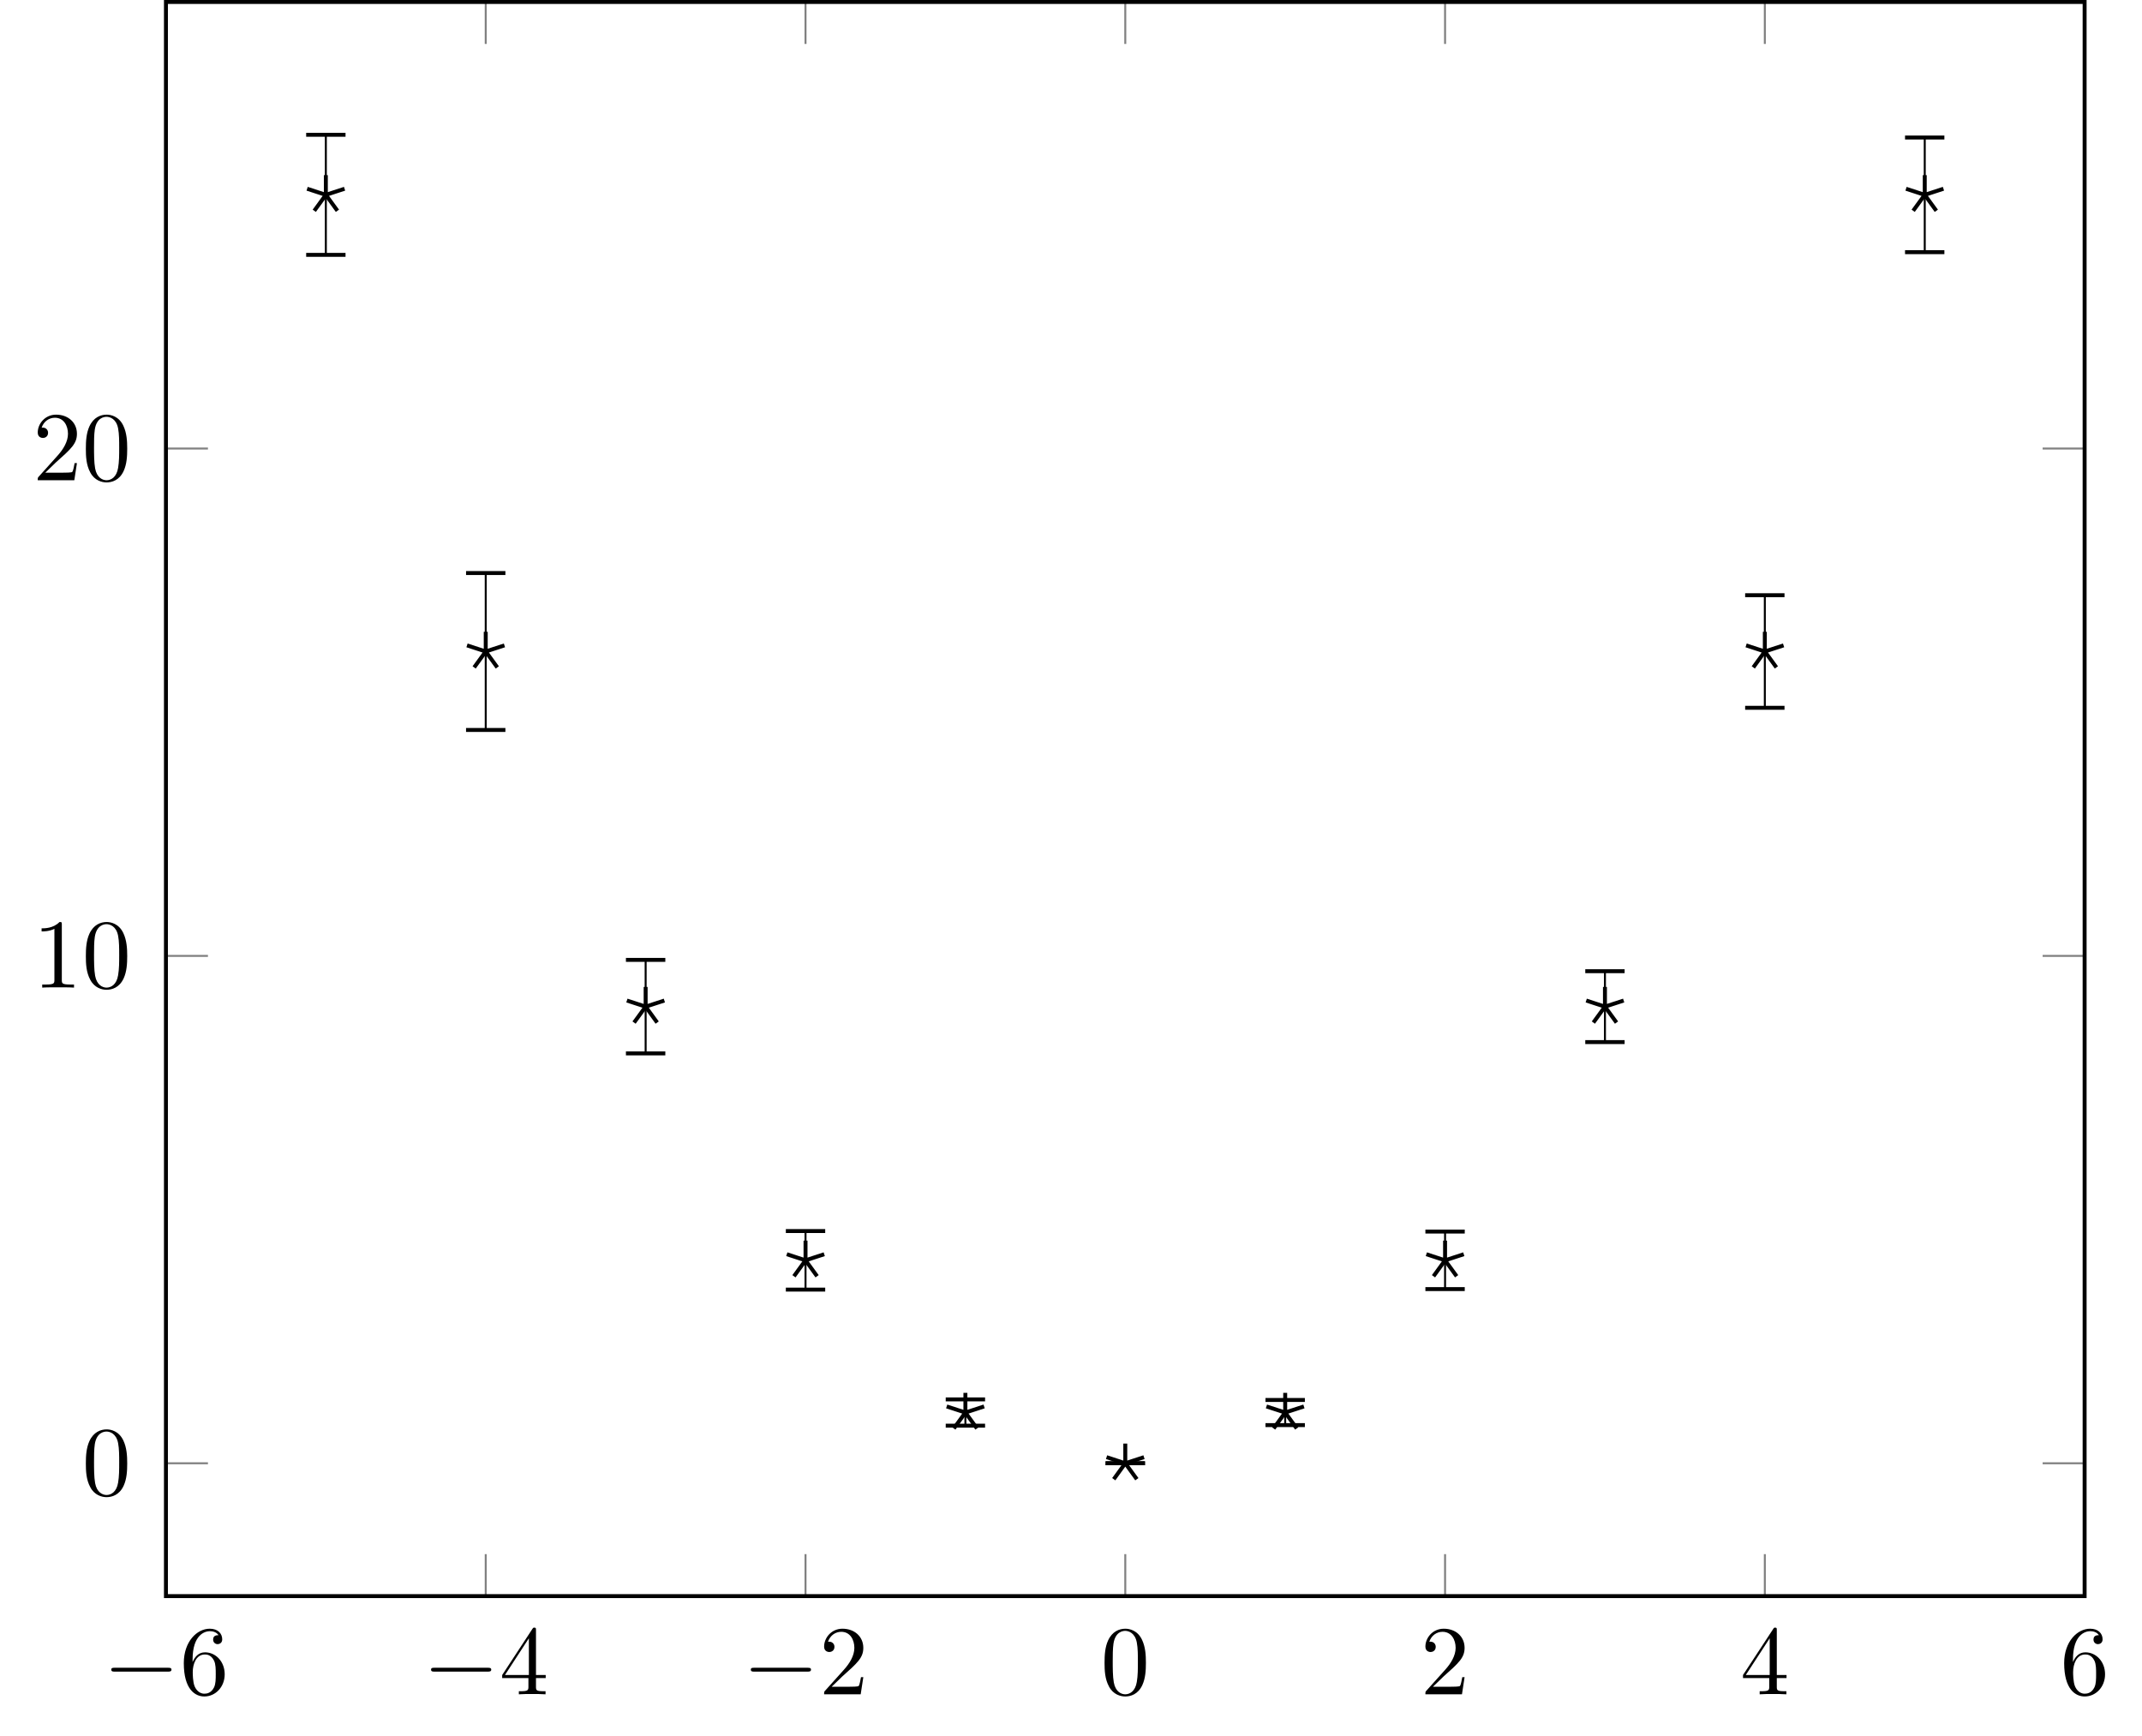
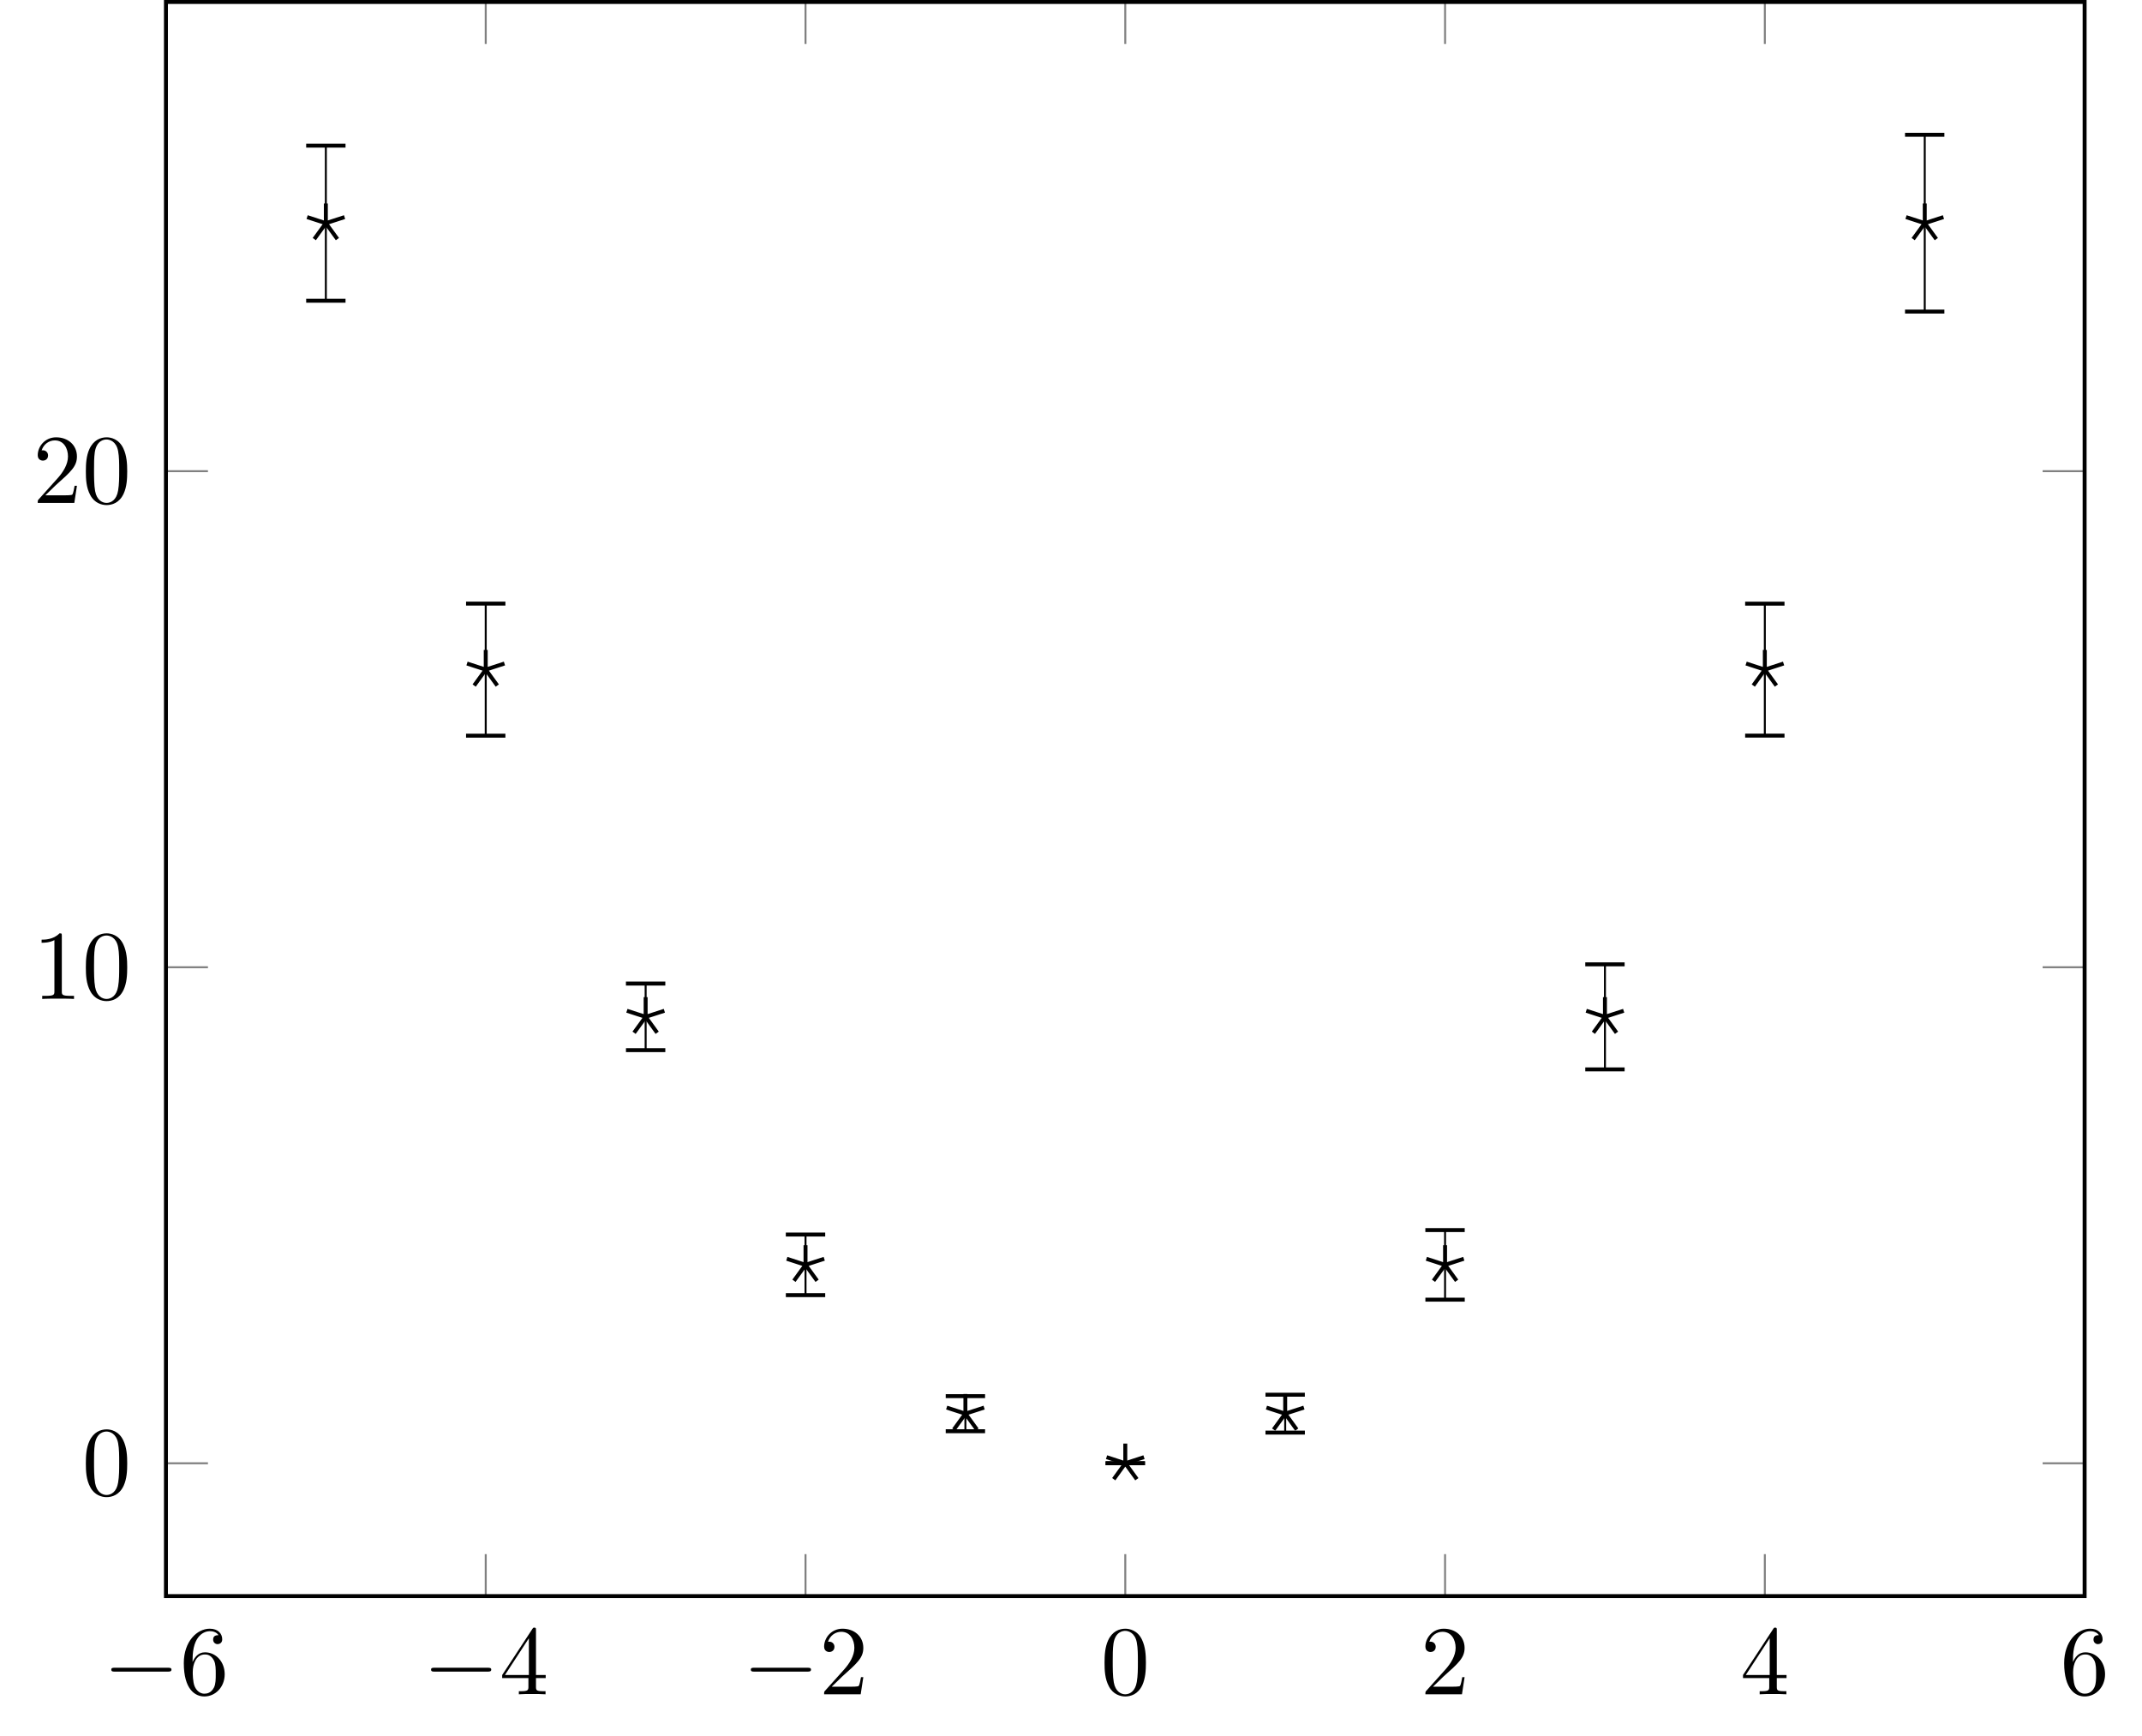
- <svg xmlns="http://www.w3.org/2000/svg" xmlns:xlink="http://www.w3.org/1999/xlink" width="216.876pt" height="175.686pt" viewBox="0 0 216.876 175.686" version="1.1">
+ <svg xmlns="http://www.w3.org/2000/svg" xmlns:xlink="http://www.w3.org/1999/xlink" width="216.876pt" height="175.685pt" viewBox="0 0 216.876 175.685" version="1.1">
  <defs>
    <g>
      <symbol overflow="visible" id="glyph0-0">
        <path style="stroke:none;" d="" />
      </symbol>
      <symbol overflow="visible" id="glyph0-1">
        <path style="stroke:none;" d="M 6.562 -2.297 C 6.734 -2.297 6.922 -2.297 6.922 -2.5 C 6.922 -2.688 6.734 -2.688 6.562 -2.688 L 1.172 -2.688 C 1 -2.688 0.828 -2.688 0.828 -2.5 C 0.828 -2.297 1 -2.297 1.172 -2.297 Z M 6.562 -2.297 " />
      </symbol>
      <symbol overflow="visible" id="glyph1-0">
        <path style="stroke:none;" d="" />
      </symbol>
      <symbol overflow="visible" id="glyph1-1">
        <path style="stroke:none;" d="M 1.312 -3.266 L 1.312 -3.516 C 1.312 -6.031 2.547 -6.391 3.062 -6.391 C 3.297 -6.391 3.719 -6.328 3.938 -5.984 C 3.781 -5.984 3.391 -5.984 3.391 -5.547 C 3.391 -5.234 3.625 -5.078 3.844 -5.078 C 4 -5.078 4.312 -5.172 4.312 -5.562 C 4.312 -6.156 3.875 -6.641 3.047 -6.641 C 1.766 -6.641 0.422 -5.359 0.422 -3.156 C 0.422 -0.484 1.578 0.219 2.5 0.219 C 3.609 0.219 4.562 -0.719 4.562 -2.031 C 4.562 -3.297 3.672 -4.25 2.562 -4.25 C 1.891 -4.25 1.516 -3.75 1.312 -3.266 Z M 2.5 -0.062 C 1.875 -0.062 1.578 -0.656 1.516 -0.812 C 1.328 -1.281 1.328 -2.078 1.328 -2.25 C 1.328 -3.031 1.656 -4.031 2.547 -4.031 C 2.719 -4.031 3.172 -4.031 3.484 -3.406 C 3.656 -3.047 3.656 -2.531 3.656 -2.047 C 3.656 -1.562 3.656 -1.062 3.484 -0.703 C 3.188 -0.109 2.734 -0.062 2.5 -0.062 Z M 2.5 -0.062 " />
      </symbol>
      <symbol overflow="visible" id="glyph1-2">
        <path style="stroke:none;" d="M 2.938 -1.641 L 2.938 -0.781 C 2.938 -0.422 2.906 -0.312 2.172 -0.312 L 1.969 -0.312 L 1.969 0 C 2.375 -0.031 2.891 -0.031 3.312 -0.031 C 3.734 -0.031 4.25 -0.031 4.672 0 L 4.672 -0.312 L 4.453 -0.312 C 3.719 -0.312 3.703 -0.422 3.703 -0.781 L 3.703 -1.641 L 4.688 -1.641 L 4.688 -1.953 L 3.703 -1.953 L 3.703 -6.484 C 3.703 -6.688 3.703 -6.75 3.531 -6.75 C 3.453 -6.75 3.422 -6.75 3.344 -6.625 L 0.281 -1.953 L 0.281 -1.641 Z M 2.984 -1.953 L 0.562 -1.953 L 2.984 -5.672 Z M 2.984 -1.953 " />
      </symbol>
      <symbol overflow="visible" id="glyph1-3">
        <path style="stroke:none;" d="M 1.266 -0.766 L 2.328 -1.797 C 3.875 -3.172 4.469 -3.703 4.469 -4.703 C 4.469 -5.844 3.578 -6.641 2.359 -6.641 C 1.234 -6.641 0.5 -5.719 0.5 -4.828 C 0.5 -4.281 1 -4.281 1.031 -4.281 C 1.203 -4.281 1.547 -4.391 1.547 -4.812 C 1.547 -5.062 1.359 -5.328 1.016 -5.328 C 0.938 -5.328 0.922 -5.328 0.891 -5.312 C 1.109 -5.969 1.656 -6.328 2.234 -6.328 C 3.141 -6.328 3.562 -5.516 3.562 -4.703 C 3.562 -3.906 3.078 -3.125 2.516 -2.5 L 0.609 -0.375 C 0.5 -0.266 0.5 -0.234 0.5 0 L 4.203 0 L 4.469 -1.734 L 4.234 -1.734 C 4.172 -1.438 4.109 -1 4 -0.844 C 3.938 -0.766 3.281 -0.766 3.062 -0.766 Z M 1.266 -0.766 " />
      </symbol>
      <symbol overflow="visible" id="glyph1-4">
        <path style="stroke:none;" d="M 4.578 -3.188 C 4.578 -3.984 4.531 -4.781 4.188 -5.516 C 3.734 -6.484 2.906 -6.641 2.5 -6.641 C 1.891 -6.641 1.172 -6.375 0.75 -5.453 C 0.438 -4.766 0.391 -3.984 0.391 -3.188 C 0.391 -2.438 0.422 -1.547 0.844 -0.781 C 1.266 0.016 2 0.219 2.484 0.219 C 3.016 0.219 3.781 0.016 4.219 -0.938 C 4.531 -1.625 4.578 -2.406 4.578 -3.188 Z M 2.484 0 C 2.094 0 1.5 -0.25 1.328 -1.203 C 1.219 -1.797 1.219 -2.719 1.219 -3.312 C 1.219 -3.953 1.219 -4.609 1.297 -5.141 C 1.484 -6.328 2.234 -6.422 2.484 -6.422 C 2.812 -6.422 3.469 -6.234 3.656 -5.25 C 3.766 -4.688 3.766 -3.938 3.766 -3.312 C 3.766 -2.562 3.766 -1.891 3.656 -1.25 C 3.5 -0.297 2.938 0 2.484 0 Z M 2.484 0 " />
      </symbol>
      <symbol overflow="visible" id="glyph1-5">
        <path style="stroke:none;" d="M 2.938 -6.375 C 2.938 -6.625 2.938 -6.641 2.703 -6.641 C 2.078 -6 1.203 -6 0.891 -6 L 0.891 -5.688 C 1.094 -5.688 1.672 -5.688 2.188 -5.953 L 2.188 -0.781 C 2.188 -0.422 2.156 -0.312 1.266 -0.312 L 0.953 -0.312 L 0.953 0 C 1.297 -0.031 2.156 -0.031 2.562 -0.031 C 2.953 -0.031 3.828 -0.031 4.172 0 L 4.172 -0.312 L 3.859 -0.312 C 2.953 -0.312 2.938 -0.422 2.938 -0.781 Z M 2.938 -6.375 " />
      </symbol>
    </g>
  </defs>
  <g id="surface1">
-     <path style="fill:none;stroke-width:0.199;stroke-linecap:butt;stroke-linejoin:miter;stroke:rgb(50%,50%,50%);stroke-opacity:1;stroke-miterlimit:10;" d="M -16.187 -13.449 L -16.187 -9.199 M 16.188 -13.449 L 16.188 -9.199 M 48.567 -13.449 L 48.567 -9.199 M 80.942 -13.449 L 80.942 -9.199 M 113.32 -13.449 L 113.32 -9.199 M 145.696 -13.449 L 145.696 -9.199 M 178.074 -13.449 L 178.074 -9.199 M -16.187 147.946 L -16.187 143.696 M 16.188 147.946 L 16.188 143.696 M 48.567 147.946 L 48.567 143.696 M 80.942 147.946 L 80.942 143.696 M 113.32 147.946 L 113.32 143.696 M 145.696 147.946 L 145.696 143.696 M 178.074 147.946 L 178.074 143.696 " transform="matrix(1,0,0,-1,32.992,148.145)" />
-     <path style="fill:none;stroke-width:0.199;stroke-linecap:butt;stroke-linejoin:miter;stroke:rgb(50%,50%,50%);stroke-opacity:1;stroke-miterlimit:10;" d="M -16.191 0 L -11.937 0 M -16.191 51.368 L -11.937 51.368 M -16.191 102.735 L -11.937 102.735 M 178.074 0 L 173.824 0 M 178.074 51.368 L 173.824 51.368 M 178.074 102.735 L 173.824 102.735 " transform="matrix(1,0,0,-1,32.992,148.145)" />
-     <path style="fill:none;stroke-width:0.399;stroke-linecap:butt;stroke-linejoin:miter;stroke:rgb(0%,0%,0%);stroke-opacity:1;stroke-miterlimit:10;" d="M -16.191 -13.449 L -16.191 147.946 L 178.074 147.946 L 178.074 -13.449 Z M -16.191 -13.449 " transform="matrix(1,0,0,-1,32.992,148.145)" />
+     <path style="fill:none;stroke-width:0.199;stroke-linecap:butt;stroke-linejoin:miter;stroke:rgb(50%,50%,50%);stroke-opacity:1;stroke-miterlimit:10;" d="M -16.187 -13.45 L -16.187 -9.2 M 16.188 -13.45 L 16.188 -9.2 M 48.567 -13.45 L 48.567 -9.2 M 80.942 -13.45 L 80.942 -9.2 M 113.32 -13.45 L 113.32 -9.2 M 145.696 -13.45 L 145.696 -9.2 M 178.074 -13.45 L 178.074 -9.2 M -16.187 147.945 L -16.187 143.695 M 16.188 147.945 L 16.188 143.695 M 48.567 147.945 L 48.567 143.695 M 80.942 147.945 L 80.942 143.695 M 113.32 147.945 L 113.32 143.695 M 145.696 147.945 L 145.696 143.695 M 178.074 147.945 L 178.074 143.695 " transform="matrix(1,0,0,-1,32.992,148.144)" />
+     <path style="fill:none;stroke-width:0.199;stroke-linecap:butt;stroke-linejoin:miter;stroke:rgb(50%,50%,50%);stroke-opacity:1;stroke-miterlimit:10;" d="M -16.191 -0.001 L -11.937 -0.001 M -16.191 50.218 L -11.937 50.218 M -16.191 100.441 L -11.937 100.441 M 178.074 -0.001 L 173.824 -0.001 M 178.074 50.218 L 173.824 50.218 M 178.074 100.441 L 173.824 100.441 " transform="matrix(1,0,0,-1,32.992,148.144)" />
+     <path style="fill:none;stroke-width:0.399;stroke-linecap:butt;stroke-linejoin:miter;stroke:rgb(0%,0%,0%);stroke-opacity:1;stroke-miterlimit:10;" d="M -16.191 -13.45 L -16.191 147.945 L 178.074 147.945 L 178.074 -13.45 Z M -16.191 -13.45 " transform="matrix(1,0,0,-1,32.992,148.144)" />
    <g style="fill:rgb(0%,0%,0%);fill-opacity:1;">
-       <use xlink:href="#glyph0-1" x="10.439" y="171.535" />
+       <use xlink:href="#glyph0-1" x="10.439" y="171.534" />
    </g>
    <g style="fill:rgb(0%,0%,0%);fill-opacity:1;">
-       <use xlink:href="#glyph1-1" x="18.188" y="171.535" />
+       <use xlink:href="#glyph1-1" x="18.188" y="171.534" />
    </g>
    <g style="fill:rgb(0%,0%,0%);fill-opacity:1;">
-       <use xlink:href="#glyph0-1" x="42.816" y="171.535" />
+       <use xlink:href="#glyph0-1" x="42.816" y="171.534" />
    </g>
    <g style="fill:rgb(0%,0%,0%);fill-opacity:1;">
-       <use xlink:href="#glyph1-2" x="50.564" y="171.535" />
+       <use xlink:href="#glyph1-2" x="50.564" y="171.534" />
    </g>
    <g style="fill:rgb(0%,0%,0%);fill-opacity:1;">
-       <use xlink:href="#glyph0-1" x="75.192" y="171.535" />
+       <use xlink:href="#glyph0-1" x="75.192" y="171.534" />
    </g>
    <g style="fill:rgb(0%,0%,0%);fill-opacity:1;">
-       <use xlink:href="#glyph1-3" x="82.941" y="171.535" />
+       <use xlink:href="#glyph1-3" x="82.941" y="171.534" />
    </g>
    <g style="fill:rgb(0%,0%,0%);fill-opacity:1;">
-       <use xlink:href="#glyph1-4" x="111.444" y="171.535" />
+       <use xlink:href="#glyph1-4" x="111.444" y="171.534" />
    </g>
    <g style="fill:rgb(0%,0%,0%);fill-opacity:1;">
-       <use xlink:href="#glyph1-3" x="143.82" y="171.535" />
+       <use xlink:href="#glyph1-3" x="143.82" y="171.534" />
    </g>
    <g style="fill:rgb(0%,0%,0%);fill-opacity:1;">
-       <use xlink:href="#glyph1-2" x="176.197" y="171.535" />
+       <use xlink:href="#glyph1-2" x="176.197" y="171.534" />
    </g>
    <g style="fill:rgb(0%,0%,0%);fill-opacity:1;">
-       <use xlink:href="#glyph1-1" x="208.574" y="171.535" />
+       <use xlink:href="#glyph1-1" x="208.574" y="171.534" />
    </g>
    <g style="fill:rgb(0%,0%,0%);fill-opacity:1;">
-       <use xlink:href="#glyph1-4" x="8.302" y="151.355" />
+       <use xlink:href="#glyph1-4" x="8.302" y="151.354" />
    </g>
    <g style="fill:rgb(0%,0%,0%);fill-opacity:1;">
-       <use xlink:href="#glyph1-5" x="3.321" y="99.988" />
-       <use xlink:href="#glyph1-4" x="8.302" y="99.988" />
+       <use xlink:href="#glyph1-5" x="3.321" y="101.135" />
+       <use xlink:href="#glyph1-4" x="8.302" y="101.135" />
    </g>
    <g style="fill:rgb(0%,0%,0%);fill-opacity:1;">
-       <use xlink:href="#glyph1-3" x="3.321" y="48.621" />
-       <use xlink:href="#glyph1-4" x="8.302" y="48.621" />
+       <use xlink:href="#glyph1-3" x="3.321" y="50.916" />
+       <use xlink:href="#glyph1-4" x="8.302" y="50.916" />
    </g>
-     <path style="fill:none;stroke-width:0.199;stroke-linecap:butt;stroke-linejoin:miter;stroke:rgb(0%,0%,0%);stroke-opacity:1;stroke-miterlimit:10;" d="M 0 128.418 L 0 134.497 " transform="matrix(1,0,0,-1,32.992,148.145)" />
-     <path style="fill:none;stroke-width:0.399;stroke-linecap:butt;stroke-linejoin:miter;stroke:rgb(0%,0%,0%);stroke-opacity:1;stroke-miterlimit:10;" d="M 0.001 1.993 L 0.001 -1.991 " transform="matrix(0,-1,-1,0,32.993,13.649)" />
-     <path style="fill:none;stroke-width:0.199;stroke-linecap:butt;stroke-linejoin:miter;stroke:rgb(0%,0%,0%);stroke-opacity:1;stroke-miterlimit:10;" d="M 0 128.418 L 0 122.34 " transform="matrix(1,0,0,-1,32.992,148.145)" />
-     <path style="fill:none;stroke-width:0.399;stroke-linecap:butt;stroke-linejoin:miter;stroke:rgb(0%,0%,0%);stroke-opacity:1;stroke-miterlimit:10;" d="M -0.001 1.992 L -0.001 -1.992 " transform="matrix(0,1,1,0,32.992,25.806)" />
-     <path style="fill:none;stroke-width:0.199;stroke-linecap:butt;stroke-linejoin:miter;stroke:rgb(0%,0%,0%);stroke-opacity:1;stroke-miterlimit:10;" d="M 16.188 82.188 L 16.188 90.133 " transform="matrix(1,0,0,-1,32.992,148.145)" />
-     <path style="fill:none;stroke-width:0.399;stroke-linecap:butt;stroke-linejoin:miter;stroke:rgb(0%,0%,0%);stroke-opacity:1;stroke-miterlimit:10;" d="M -0.002 1.992 L -0.002 -1.992 " transform="matrix(0,-1,-1,0,49.18,58.014)" />
-     <path style="fill:none;stroke-width:0.199;stroke-linecap:butt;stroke-linejoin:miter;stroke:rgb(0%,0%,0%);stroke-opacity:1;stroke-miterlimit:10;" d="M 16.188 82.188 L 16.188 74.243 " transform="matrix(1,0,0,-1,32.992,148.145)" />
-     <path style="fill:none;stroke-width:0.399;stroke-linecap:butt;stroke-linejoin:miter;stroke:rgb(0%,0%,0%);stroke-opacity:1;stroke-miterlimit:10;" d="M 0 1.991 L 0 -1.994 " transform="matrix(0,1,1,0,49.181,73.902)" />
-     <path style="fill:none;stroke-width:0.199;stroke-linecap:butt;stroke-linejoin:miter;stroke:rgb(0%,0%,0%);stroke-opacity:1;stroke-miterlimit:10;" d="M 32.379 46.231 L 32.379 50.965 " transform="matrix(1,0,0,-1,32.992,148.145)" />
-     <path style="fill:none;stroke-width:0.399;stroke-linecap:butt;stroke-linejoin:miter;stroke:rgb(0%,0%,0%);stroke-opacity:1;stroke-miterlimit:10;" d="M 0 1.994 L 0 -1.994 " transform="matrix(0,-1,-1,0,65.369,97.18)" />
-     <path style="fill:none;stroke-width:0.199;stroke-linecap:butt;stroke-linejoin:miter;stroke:rgb(0%,0%,0%);stroke-opacity:1;stroke-miterlimit:10;" d="M 32.379 46.231 L 32.379 41.497 " transform="matrix(1,0,0,-1,32.992,148.145)" />
-     <path style="fill:none;stroke-width:0.399;stroke-linecap:butt;stroke-linejoin:miter;stroke:rgb(0%,0%,0%);stroke-opacity:1;stroke-miterlimit:10;" d="M -0.001 1.994 L -0.001 -1.994 " transform="matrix(0,1,1,0,65.369,106.649)" />
-     <path style="fill:none;stroke-width:0.199;stroke-linecap:butt;stroke-linejoin:miter;stroke:rgb(0%,0%,0%);stroke-opacity:1;stroke-miterlimit:10;" d="M 48.567 20.547 L 48.567 23.512 " transform="matrix(1,0,0,-1,32.992,148.145)" />
-     <path style="fill:none;stroke-width:0.399;stroke-linecap:butt;stroke-linejoin:miter;stroke:rgb(0%,0%,0%);stroke-opacity:1;stroke-miterlimit:10;" d="M -0.001 1.992 L -0.001 -1.993 " transform="matrix(0,-1,-1,0,81.558,124.632)" />
-     <path style="fill:none;stroke-width:0.199;stroke-linecap:butt;stroke-linejoin:miter;stroke:rgb(0%,0%,0%);stroke-opacity:1;stroke-miterlimit:10;" d="M 48.567 20.547 L 48.567 17.582 " transform="matrix(1,0,0,-1,32.992,148.145)" />
-     <path style="fill:none;stroke-width:0.399;stroke-linecap:butt;stroke-linejoin:miter;stroke:rgb(0%,0%,0%);stroke-opacity:1;stroke-miterlimit:10;" d="M -0.002 1.993 L -0.002 -1.992 " transform="matrix(0,1,1,0,81.558,130.564)" />
-     <path style="fill:none;stroke-width:0.199;stroke-linecap:butt;stroke-linejoin:miter;stroke:rgb(0%,0%,0%);stroke-opacity:1;stroke-miterlimit:10;" d="M 64.754 5.137 L 64.754 6.465 " transform="matrix(1,0,0,-1,32.992,148.145)" />
-     <path style="fill:none;stroke-width:0.399;stroke-linecap:butt;stroke-linejoin:miter;stroke:rgb(0%,0%,0%);stroke-opacity:1;stroke-miterlimit:10;" d="M -0.001 1.991 L -0.001 -1.993 " transform="matrix(0,-1,-1,0,97.745,141.679)" />
-     <path style="fill:none;stroke-width:0.199;stroke-linecap:butt;stroke-linejoin:miter;stroke:rgb(0%,0%,0%);stroke-opacity:1;stroke-miterlimit:10;" d="M 64.754 5.137 L 64.754 3.809 " transform="matrix(1,0,0,-1,32.992,148.145)" />
-     <path style="fill:none;stroke-width:0.399;stroke-linecap:butt;stroke-linejoin:miter;stroke:rgb(0%,0%,0%);stroke-opacity:1;stroke-miterlimit:10;" d="M 0.002 1.992 L 0.002 -1.992 " transform="matrix(0,1,1,0,97.746,144.338)" />
-     <path style="fill:none;stroke-width:0.199;stroke-linecap:butt;stroke-linejoin:miter;stroke:rgb(0%,0%,0%);stroke-opacity:1;stroke-miterlimit:10;" d="M 80.942 0 L 80.942 0 " transform="matrix(1,0,0,-1,32.992,148.145)" />
-     <path style="fill:none;stroke-width:0.399;stroke-linecap:butt;stroke-linejoin:miter;stroke:rgb(0%,0%,0%);stroke-opacity:1;stroke-miterlimit:10;" d="M 0 1.993 L 0 -1.992 " transform="matrix(0,-1,-1,0,113.934,148.145)" />
-     <path style="fill:none;stroke-width:0.199;stroke-linecap:butt;stroke-linejoin:miter;stroke:rgb(0%,0%,0%);stroke-opacity:1;stroke-miterlimit:10;" d="M 80.942 0 L 80.942 0 " transform="matrix(1,0,0,-1,32.992,148.145)" />
-     <path style="fill:none;stroke-width:0.399;stroke-linecap:butt;stroke-linejoin:miter;stroke:rgb(0%,0%,0%);stroke-opacity:1;stroke-miterlimit:10;" d="M 0 1.993 L 0 -1.992 " transform="matrix(0,-1,-1,0,113.934,148.145)" />
-     <path style="fill:none;stroke-width:0.199;stroke-linecap:butt;stroke-linejoin:miter;stroke:rgb(0%,0%,0%);stroke-opacity:1;stroke-miterlimit:10;" d="M 97.133 5.137 L 97.133 6.411 " transform="matrix(1,0,0,-1,32.992,148.145)" />
-     <path style="fill:none;stroke-width:0.399;stroke-linecap:butt;stroke-linejoin:miter;stroke:rgb(0%,0%,0%);stroke-opacity:1;stroke-miterlimit:10;" d="M -0 1.994 L -0 -1.994 " transform="matrix(0,-1,-1,0,130.123,141.734)" />
-     <path style="fill:none;stroke-width:0.199;stroke-linecap:butt;stroke-linejoin:miter;stroke:rgb(0%,0%,0%);stroke-opacity:1;stroke-miterlimit:10;" d="M 97.133 5.137 L 97.133 3.864 " transform="matrix(1,0,0,-1,32.992,148.145)" />
-     <path style="fill:none;stroke-width:0.399;stroke-linecap:butt;stroke-linejoin:miter;stroke:rgb(0%,0%,0%);stroke-opacity:1;stroke-miterlimit:10;" d="M -0.001 1.994 L -0.001 -1.994 " transform="matrix(0,1,1,0,130.123,144.282)" />
-     <path style="fill:none;stroke-width:0.199;stroke-linecap:butt;stroke-linejoin:miter;stroke:rgb(0%,0%,0%);stroke-opacity:1;stroke-miterlimit:10;" d="M 113.32 20.547 L 113.32 23.457 " transform="matrix(1,0,0,-1,32.992,148.145)" />
-     <path style="fill:none;stroke-width:0.399;stroke-linecap:butt;stroke-linejoin:miter;stroke:rgb(0%,0%,0%);stroke-opacity:1;stroke-miterlimit:10;" d="M 0.002 1.991 L 0.002 -1.994 " transform="matrix(0,-1,-1,0,146.311,124.689)" />
-     <path style="fill:none;stroke-width:0.199;stroke-linecap:butt;stroke-linejoin:miter;stroke:rgb(0%,0%,0%);stroke-opacity:1;stroke-miterlimit:10;" d="M 113.32 20.547 L 113.32 17.637 " transform="matrix(1,0,0,-1,32.992,148.145)" />
-     <path style="fill:none;stroke-width:0.399;stroke-linecap:butt;stroke-linejoin:miter;stroke:rgb(0%,0%,0%);stroke-opacity:1;stroke-miterlimit:10;" d="M 0.001 1.994 L 0.001 -1.991 " transform="matrix(0,1,1,0,146.311,130.507)" />
-     <path style="fill:none;stroke-width:0.199;stroke-linecap:butt;stroke-linejoin:miter;stroke:rgb(0%,0%,0%);stroke-opacity:1;stroke-miterlimit:10;" d="M 129.508 46.231 L 129.508 49.821 " transform="matrix(1,0,0,-1,32.992,148.145)" />
-     <path style="fill:none;stroke-width:0.399;stroke-linecap:butt;stroke-linejoin:miter;stroke:rgb(0%,0%,0%);stroke-opacity:1;stroke-miterlimit:10;" d="M 0.002 1.992 L 0.002 -1.992 " transform="matrix(0,-1,-1,0,162.5,98.326)" />
-     <path style="fill:none;stroke-width:0.199;stroke-linecap:butt;stroke-linejoin:miter;stroke:rgb(0%,0%,0%);stroke-opacity:1;stroke-miterlimit:10;" d="M 129.508 46.231 L 129.508 42.641 " transform="matrix(1,0,0,-1,32.992,148.145)" />
-     <path style="fill:none;stroke-width:0.399;stroke-linecap:butt;stroke-linejoin:miter;stroke:rgb(0%,0%,0%);stroke-opacity:1;stroke-miterlimit:10;" d="M 0.001 1.992 L 0.001 -1.992 " transform="matrix(0,1,1,0,162.5,105.503)" />
-     <path style="fill:none;stroke-width:0.199;stroke-linecap:butt;stroke-linejoin:miter;stroke:rgb(0%,0%,0%);stroke-opacity:1;stroke-miterlimit:10;" d="M 145.696 82.188 L 145.696 87.887 " transform="matrix(1,0,0,-1,32.992,148.145)" />
-     <path style="fill:none;stroke-width:0.399;stroke-linecap:butt;stroke-linejoin:miter;stroke:rgb(0%,0%,0%);stroke-opacity:1;stroke-miterlimit:10;" d="M -0.001 1.993 L -0.001 -1.992 " transform="matrix(0,-1,-1,0,178.688,60.257)" />
-     <path style="fill:none;stroke-width:0.199;stroke-linecap:butt;stroke-linejoin:miter;stroke:rgb(0%,0%,0%);stroke-opacity:1;stroke-miterlimit:10;" d="M 145.696 82.188 L 145.696 76.489 " transform="matrix(1,0,0,-1,32.992,148.145)" />
-     <path style="fill:none;stroke-width:0.399;stroke-linecap:butt;stroke-linejoin:miter;stroke:rgb(0%,0%,0%);stroke-opacity:1;stroke-miterlimit:10;" d="M 0.001 1.992 L 0.001 -1.993 " transform="matrix(0,1,1,0,178.688,71.659)" />
-     <path style="fill:none;stroke-width:0.199;stroke-linecap:butt;stroke-linejoin:miter;stroke:rgb(0%,0%,0%);stroke-opacity:1;stroke-miterlimit:10;" d="M 161.887 128.418 L 161.887 134.223 " transform="matrix(1,0,0,-1,32.992,148.145)" />
-     <path style="fill:none;stroke-width:0.399;stroke-linecap:butt;stroke-linejoin:miter;stroke:rgb(0%,0%,0%);stroke-opacity:1;stroke-miterlimit:10;" d="M 0 1.993 L 0 -1.991 " transform="matrix(0,-1,-1,0,194.876,13.922)" />
-     <path style="fill:none;stroke-width:0.199;stroke-linecap:butt;stroke-linejoin:miter;stroke:rgb(0%,0%,0%);stroke-opacity:1;stroke-miterlimit:10;" d="M 161.887 128.418 L 161.887 122.614 " transform="matrix(1,0,0,-1,32.992,148.145)" />
-     <path style="fill:none;stroke-width:0.399;stroke-linecap:butt;stroke-linejoin:miter;stroke:rgb(0%,0%,0%);stroke-opacity:1;stroke-miterlimit:10;" d="M -0.002 1.992 L -0.002 -1.992 " transform="matrix(0,1,1,0,194.875,25.533)" />
-     <path style="fill:none;stroke-width:0.399;stroke-linecap:butt;stroke-linejoin:miter;stroke:rgb(0%,0%,0%);stroke-opacity:1;stroke-miterlimit:10;" d="M 0 128.418 L 0 130.411 M 0 128.418 L 1.895 129.036 M 0 128.418 L 1.172 126.805 M 0 128.418 L -1.172 126.805 M 0 128.418 L -1.894 129.036 " transform="matrix(1,0,0,-1,32.992,148.145)" />
-     <path style="fill:none;stroke-width:0.399;stroke-linecap:butt;stroke-linejoin:miter;stroke:rgb(0%,0%,0%);stroke-opacity:1;stroke-miterlimit:10;" d="M 16.188 82.188 L 16.188 84.18 M 16.188 82.188 L 18.082 82.805 M 16.188 82.188 L 17.36 80.575 M 16.188 82.188 L 15.016 80.575 M 16.188 82.188 L 14.293 82.805 " transform="matrix(1,0,0,-1,32.992,148.145)" />
-     <path style="fill:none;stroke-width:0.399;stroke-linecap:butt;stroke-linejoin:miter;stroke:rgb(0%,0%,0%);stroke-opacity:1;stroke-miterlimit:10;" d="M 32.379 46.231 L 32.379 48.223 M 32.379 46.231 L 34.274 46.848 M 32.379 46.231 L 33.547 44.618 M 32.379 46.231 L 31.207 44.618 M 32.379 46.231 L 30.481 46.848 " transform="matrix(1,0,0,-1,32.992,148.145)" />
-     <path style="fill:none;stroke-width:0.399;stroke-linecap:butt;stroke-linejoin:miter;stroke:rgb(0%,0%,0%);stroke-opacity:1;stroke-miterlimit:10;" d="M 48.567 20.547 L 48.567 22.54 M 48.567 20.547 L 50.461 21.165 M 48.567 20.547 L 49.738 18.934 M 48.567 20.547 L 47.395 18.934 M 48.567 20.547 L 46.672 21.165 " transform="matrix(1,0,0,-1,32.992,148.145)" />
-     <path style="fill:none;stroke-width:0.399;stroke-linecap:butt;stroke-linejoin:miter;stroke:rgb(0%,0%,0%);stroke-opacity:1;stroke-miterlimit:10;" d="M 64.754 5.137 L 64.754 7.129 M 64.754 5.137 L 66.649 5.754 M 64.754 5.137 L 65.926 3.524 M 64.754 5.137 L 63.582 3.524 M 64.754 5.137 L 62.86 5.754 " transform="matrix(1,0,0,-1,32.992,148.145)" />
-     <path style="fill:none;stroke-width:0.399;stroke-linecap:butt;stroke-linejoin:miter;stroke:rgb(0%,0%,0%);stroke-opacity:1;stroke-miterlimit:10;" d="M 80.942 0 L 80.942 1.993 M 80.942 0 L 82.836 0.618 M 80.942 0 L 82.113 -1.613 M 80.942 0 L 79.774 -1.613 M 80.942 0 L 79.047 0.618 " transform="matrix(1,0,0,-1,32.992,148.145)" />
-     <path style="fill:none;stroke-width:0.399;stroke-linecap:butt;stroke-linejoin:miter;stroke:rgb(0%,0%,0%);stroke-opacity:1;stroke-miterlimit:10;" d="M 97.133 5.137 L 97.133 7.129 M 97.133 5.137 L 99.028 5.754 M 97.133 5.137 L 98.301 3.524 M 97.133 5.137 L 95.961 3.524 M 97.133 5.137 L 95.235 5.754 " transform="matrix(1,0,0,-1,32.992,148.145)" />
-     <path style="fill:none;stroke-width:0.399;stroke-linecap:butt;stroke-linejoin:miter;stroke:rgb(0%,0%,0%);stroke-opacity:1;stroke-miterlimit:10;" d="M 113.32 20.547 L 113.32 22.54 M 113.32 20.547 L 115.215 21.165 M 113.32 20.547 L 114.492 18.934 M 113.32 20.547 L 112.149 18.934 M 113.32 20.547 L 111.426 21.165 " transform="matrix(1,0,0,-1,32.992,148.145)" />
-     <path style="fill:none;stroke-width:0.399;stroke-linecap:butt;stroke-linejoin:miter;stroke:rgb(0%,0%,0%);stroke-opacity:1;stroke-miterlimit:10;" d="M 129.508 46.231 L 129.508 48.223 M 129.508 46.231 L 131.403 46.848 M 129.508 46.231 L 130.68 44.618 M 129.508 46.231 L 128.336 44.618 M 129.508 46.231 L 127.613 46.848 " transform="matrix(1,0,0,-1,32.992,148.145)" />
-     <path style="fill:none;stroke-width:0.399;stroke-linecap:butt;stroke-linejoin:miter;stroke:rgb(0%,0%,0%);stroke-opacity:1;stroke-miterlimit:10;" d="M 145.696 82.188 L 145.696 84.18 M 145.696 82.188 L 147.594 82.805 M 145.696 82.188 L 146.867 80.575 M 145.696 82.188 L 144.528 80.575 M 145.696 82.188 L 143.801 82.805 " transform="matrix(1,0,0,-1,32.992,148.145)" />
-     <path style="fill:none;stroke-width:0.399;stroke-linecap:butt;stroke-linejoin:miter;stroke:rgb(0%,0%,0%);stroke-opacity:1;stroke-miterlimit:10;" d="M 161.887 128.418 L 161.887 130.411 M 161.887 128.418 L 163.781 129.036 M 161.887 128.418 L 163.059 126.805 M 161.887 128.418 L 160.715 126.805 M 161.887 128.418 L 159.992 129.036 " transform="matrix(1,0,0,-1,32.992,148.145)" />
+     <path style="fill:none;stroke-width:0.199;stroke-linecap:butt;stroke-linejoin:miter;stroke:rgb(0%,0%,0%);stroke-opacity:1;stroke-miterlimit:10;" d="M 0 125.55 L 0 133.398 " transform="matrix(1,0,0,-1,32.992,148.144)" />
+     <path style="fill:none;stroke-width:0.399;stroke-linecap:butt;stroke-linejoin:miter;stroke:rgb(0%,0%,0%);stroke-opacity:1;stroke-miterlimit:10;" d="M -0 1.993 L -0 -1.991 " transform="matrix(0,-1,-1,0,32.993,14.746)" />
+     <path style="fill:none;stroke-width:0.199;stroke-linecap:butt;stroke-linejoin:miter;stroke:rgb(0%,0%,0%);stroke-opacity:1;stroke-miterlimit:10;" d="M 0 125.55 L 0 117.699 " transform="matrix(1,0,0,-1,32.992,148.144)" />
+     <path style="fill:none;stroke-width:0.399;stroke-linecap:butt;stroke-linejoin:miter;stroke:rgb(0%,0%,0%);stroke-opacity:1;stroke-miterlimit:10;" d="M -0.001 1.991 L -0.001 -1.993 " transform="matrix(0,1,1,0,32.993,30.446)" />
+     <path style="fill:none;stroke-width:0.199;stroke-linecap:butt;stroke-linejoin:miter;stroke:rgb(0%,0%,0%);stroke-opacity:1;stroke-miterlimit:10;" d="M 16.188 80.351 L 16.188 87.039 " transform="matrix(1,0,0,-1,32.992,148.144)" />
+     <path style="fill:none;stroke-width:0.399;stroke-linecap:butt;stroke-linejoin:miter;stroke:rgb(0%,0%,0%);stroke-opacity:1;stroke-miterlimit:10;" d="M -0.001 1.992 L -0.001 -1.992 " transform="matrix(0,-1,-1,0,49.18,61.108)" />
+     <path style="fill:none;stroke-width:0.199;stroke-linecap:butt;stroke-linejoin:miter;stroke:rgb(0%,0%,0%);stroke-opacity:1;stroke-miterlimit:10;" d="M 16.188 80.351 L 16.188 73.667 " transform="matrix(1,0,0,-1,32.992,148.144)" />
+     <path style="fill:none;stroke-width:0.399;stroke-linecap:butt;stroke-linejoin:miter;stroke:rgb(0%,0%,0%);stroke-opacity:1;stroke-miterlimit:10;" d="M 0.001 1.991 L 0.001 -1.994 " transform="matrix(0,1,1,0,49.181,74.479)" />
+     <path style="fill:none;stroke-width:0.199;stroke-linecap:butt;stroke-linejoin:miter;stroke:rgb(0%,0%,0%);stroke-opacity:1;stroke-miterlimit:10;" d="M 32.379 45.199 L 32.379 48.566 " transform="matrix(1,0,0,-1,32.992,148.144)" />
+     <path style="fill:none;stroke-width:0.399;stroke-linecap:butt;stroke-linejoin:miter;stroke:rgb(0%,0%,0%);stroke-opacity:1;stroke-miterlimit:10;" d="M -0.001 1.994 L -0.001 -1.994 " transform="matrix(0,-1,-1,0,65.369,99.577)" />
+     <path style="fill:none;stroke-width:0.199;stroke-linecap:butt;stroke-linejoin:miter;stroke:rgb(0%,0%,0%);stroke-opacity:1;stroke-miterlimit:10;" d="M 32.379 45.199 L 32.379 41.828 " transform="matrix(1,0,0,-1,32.992,148.144)" />
+     <path style="fill:none;stroke-width:0.399;stroke-linecap:butt;stroke-linejoin:miter;stroke:rgb(0%,0%,0%);stroke-opacity:1;stroke-miterlimit:10;" d="M -0.001 1.993 L -0.001 -1.991 " transform="matrix(0,1,1,0,65.37,106.317)" />
+     <path style="fill:none;stroke-width:0.199;stroke-linecap:butt;stroke-linejoin:miter;stroke:rgb(0%,0%,0%);stroke-opacity:1;stroke-miterlimit:10;" d="M 48.567 20.089 L 48.567 23.156 " transform="matrix(1,0,0,-1,32.992,148.144)" />
+     <path style="fill:none;stroke-width:0.399;stroke-linecap:butt;stroke-linejoin:miter;stroke:rgb(0%,0%,0%);stroke-opacity:1;stroke-miterlimit:10;" d="M 0.002 1.994 L 0.002 -1.994 " transform="matrix(0,-1,-1,0,81.557,124.99)" />
+     <path style="fill:none;stroke-width:0.199;stroke-linecap:butt;stroke-linejoin:miter;stroke:rgb(0%,0%,0%);stroke-opacity:1;stroke-miterlimit:10;" d="M 48.567 20.089 L 48.567 17.023 " transform="matrix(1,0,0,-1,32.992,148.144)" />
+     <path style="fill:none;stroke-width:0.399;stroke-linecap:butt;stroke-linejoin:miter;stroke:rgb(0%,0%,0%);stroke-opacity:1;stroke-miterlimit:10;" d="M -0.002 1.993 L -0.002 -1.992 " transform="matrix(0,1,1,0,81.558,131.123)" />
+     <path style="fill:none;stroke-width:0.199;stroke-linecap:butt;stroke-linejoin:miter;stroke:rgb(0%,0%,0%);stroke-opacity:1;stroke-miterlimit:10;" d="M 64.754 5.023 L 64.754 6.796 " transform="matrix(1,0,0,-1,32.992,148.144)" />
+     <path style="fill:none;stroke-width:0.399;stroke-linecap:butt;stroke-linejoin:miter;stroke:rgb(0%,0%,0%);stroke-opacity:1;stroke-miterlimit:10;" d="M -0.002 1.991 L -0.002 -1.993 " transform="matrix(0,-1,-1,0,97.745,141.346)" />
+     <path style="fill:none;stroke-width:0.199;stroke-linecap:butt;stroke-linejoin:miter;stroke:rgb(0%,0%,0%);stroke-opacity:1;stroke-miterlimit:10;" d="M 64.754 5.023 L 64.754 3.246 " transform="matrix(1,0,0,-1,32.992,148.144)" />
+     <path style="fill:none;stroke-width:0.399;stroke-linecap:butt;stroke-linejoin:miter;stroke:rgb(0%,0%,0%);stroke-opacity:1;stroke-miterlimit:10;" d="M 0 1.993 L 0 -1.991 " transform="matrix(0,1,1,0,97.745,144.898)" />
+     <path style="fill:none;stroke-width:0.199;stroke-linecap:butt;stroke-linejoin:miter;stroke:rgb(0%,0%,0%);stroke-opacity:1;stroke-miterlimit:10;" d="M 80.942 -0.001 L 80.942 -0.001 " transform="matrix(1,0,0,-1,32.992,148.144)" />
+     <path style="fill:none;stroke-width:0.399;stroke-linecap:butt;stroke-linejoin:miter;stroke:rgb(0%,0%,0%);stroke-opacity:1;stroke-miterlimit:10;" d="M -0.001 1.993 L -0.001 -1.992 " transform="matrix(0,-1,-1,0,113.934,148.144)" />
+     <path style="fill:none;stroke-width:0.199;stroke-linecap:butt;stroke-linejoin:miter;stroke:rgb(0%,0%,0%);stroke-opacity:1;stroke-miterlimit:10;" d="M 80.942 -0.001 L 80.942 -0.001 " transform="matrix(1,0,0,-1,32.992,148.144)" />
+     <path style="fill:none;stroke-width:0.399;stroke-linecap:butt;stroke-linejoin:miter;stroke:rgb(0%,0%,0%);stroke-opacity:1;stroke-miterlimit:10;" d="M -0.001 1.993 L -0.001 -1.992 " transform="matrix(0,-1,-1,0,113.934,148.144)" />
+     <path style="fill:none;stroke-width:0.199;stroke-linecap:butt;stroke-linejoin:miter;stroke:rgb(0%,0%,0%);stroke-opacity:1;stroke-miterlimit:10;" d="M 97.133 5.023 L 97.133 6.941 " transform="matrix(1,0,0,-1,32.992,148.144)" />
+     <path style="fill:none;stroke-width:0.399;stroke-linecap:butt;stroke-linejoin:miter;stroke:rgb(0%,0%,0%);stroke-opacity:1;stroke-miterlimit:10;" d="M 0.002 1.993 L 0.002 -1.991 " transform="matrix(0,-1,-1,0,130.122,141.205)" />
+     <path style="fill:none;stroke-width:0.199;stroke-linecap:butt;stroke-linejoin:miter;stroke:rgb(0%,0%,0%);stroke-opacity:1;stroke-miterlimit:10;" d="M 97.133 5.023 L 97.133 3.105 " transform="matrix(1,0,0,-1,32.992,148.144)" />
+     <path style="fill:none;stroke-width:0.399;stroke-linecap:butt;stroke-linejoin:miter;stroke:rgb(0%,0%,0%);stroke-opacity:1;stroke-miterlimit:10;" d="M -0.001 1.994 L -0.001 -1.994 " transform="matrix(0,1,1,0,130.123,145.04)" />
+     <path style="fill:none;stroke-width:0.199;stroke-linecap:butt;stroke-linejoin:miter;stroke:rgb(0%,0%,0%);stroke-opacity:1;stroke-miterlimit:10;" d="M 113.32 20.089 L 113.32 23.609 " transform="matrix(1,0,0,-1,32.992,148.144)" />
+     <path style="fill:none;stroke-width:0.399;stroke-linecap:butt;stroke-linejoin:miter;stroke:rgb(0%,0%,0%);stroke-opacity:1;stroke-miterlimit:10;" d="M -0.001 1.994 L -0.001 -1.991 " transform="matrix(0,-1,-1,0,146.31,124.534)" />
+     <path style="fill:none;stroke-width:0.199;stroke-linecap:butt;stroke-linejoin:miter;stroke:rgb(0%,0%,0%);stroke-opacity:1;stroke-miterlimit:10;" d="M 113.32 20.089 L 113.32 16.566 " transform="matrix(1,0,0,-1,32.992,148.144)" />
+     <path style="fill:none;stroke-width:0.399;stroke-linecap:butt;stroke-linejoin:miter;stroke:rgb(0%,0%,0%);stroke-opacity:1;stroke-miterlimit:10;" d="M -0.001 1.994 L -0.001 -1.991 " transform="matrix(0,1,1,0,146.311,131.579)" />
+     <path style="fill:none;stroke-width:0.199;stroke-linecap:butt;stroke-linejoin:miter;stroke:rgb(0%,0%,0%);stroke-opacity:1;stroke-miterlimit:10;" d="M 129.508 45.199 L 129.508 50.515 " transform="matrix(1,0,0,-1,32.992,148.144)" />
+     <path style="fill:none;stroke-width:0.399;stroke-linecap:butt;stroke-linejoin:miter;stroke:rgb(0%,0%,0%);stroke-opacity:1;stroke-miterlimit:10;" d="M -0.001 1.992 L -0.001 -1.992 " transform="matrix(0,-1,-1,0,162.5,97.628)" />
+     <path style="fill:none;stroke-width:0.199;stroke-linecap:butt;stroke-linejoin:miter;stroke:rgb(0%,0%,0%);stroke-opacity:1;stroke-miterlimit:10;" d="M 129.508 45.199 L 129.508 39.878 " transform="matrix(1,0,0,-1,32.992,148.144)" />
+     <path style="fill:none;stroke-width:0.399;stroke-linecap:butt;stroke-linejoin:miter;stroke:rgb(0%,0%,0%);stroke-opacity:1;stroke-miterlimit:10;" d="M -0 1.992 L -0 -1.992 " transform="matrix(0,1,1,0,162.5,108.266)" />
+     <path style="fill:none;stroke-width:0.199;stroke-linecap:butt;stroke-linejoin:miter;stroke:rgb(0%,0%,0%);stroke-opacity:1;stroke-miterlimit:10;" d="M 145.696 80.351 L 145.696 87.031 " transform="matrix(1,0,0,-1,32.992,148.144)" />
+     <path style="fill:none;stroke-width:0.399;stroke-linecap:butt;stroke-linejoin:miter;stroke:rgb(0%,0%,0%);stroke-opacity:1;stroke-miterlimit:10;" d="M 0.002 1.992 L 0.002 -1.993 " transform="matrix(0,-1,-1,0,178.687,61.115)" />
+     <path style="fill:none;stroke-width:0.199;stroke-linecap:butt;stroke-linejoin:miter;stroke:rgb(0%,0%,0%);stroke-opacity:1;stroke-miterlimit:10;" d="M 145.696 80.351 L 145.696 73.671 " transform="matrix(1,0,0,-1,32.992,148.144)" />
+     <path style="fill:none;stroke-width:0.399;stroke-linecap:butt;stroke-linejoin:miter;stroke:rgb(0%,0%,0%);stroke-opacity:1;stroke-miterlimit:10;" d="M 0.001 1.993 L 0.001 -1.992 " transform="matrix(0,1,1,0,178.687,74.472)" />
+     <path style="fill:none;stroke-width:0.199;stroke-linecap:butt;stroke-linejoin:miter;stroke:rgb(0%,0%,0%);stroke-opacity:1;stroke-miterlimit:10;" d="M 161.887 125.55 L 161.887 134.496 " transform="matrix(1,0,0,-1,32.992,148.144)" />
+     <path style="fill:none;stroke-width:0.399;stroke-linecap:butt;stroke-linejoin:miter;stroke:rgb(0%,0%,0%);stroke-opacity:1;stroke-miterlimit:10;" d="M 0.001 1.993 L 0.001 -1.991 " transform="matrix(0,-1,-1,0,194.876,13.649)" />
+     <path style="fill:none;stroke-width:0.199;stroke-linecap:butt;stroke-linejoin:miter;stroke:rgb(0%,0%,0%);stroke-opacity:1;stroke-miterlimit:10;" d="M 161.887 125.55 L 161.887 116.601 " transform="matrix(1,0,0,-1,32.992,148.144)" />
+     <path style="fill:none;stroke-width:0.399;stroke-linecap:butt;stroke-linejoin:miter;stroke:rgb(0%,0%,0%);stroke-opacity:1;stroke-miterlimit:10;" d="M -0 1.992 L -0 -1.992 " transform="matrix(0,1,1,0,194.875,31.543)" />
+     <path style="fill:none;stroke-width:0.399;stroke-linecap:butt;stroke-linejoin:miter;stroke:rgb(0%,0%,0%);stroke-opacity:1;stroke-miterlimit:10;" d="M 0 125.55 L 0 127.542 M 0 125.55 L 1.895 126.164 M 0 125.55 L 1.172 123.937 M 0 125.55 L -1.172 123.937 M 0 125.55 L -1.894 126.164 " transform="matrix(1,0,0,-1,32.992,148.144)" />
+     <path style="fill:none;stroke-width:0.399;stroke-linecap:butt;stroke-linejoin:miter;stroke:rgb(0%,0%,0%);stroke-opacity:1;stroke-miterlimit:10;" d="M 16.188 80.351 L 16.188 82.343 M 16.188 80.351 L 18.082 80.968 M 16.188 80.351 L 17.36 78.738 M 16.188 80.351 L 15.016 78.738 M 16.188 80.351 L 14.293 80.968 " transform="matrix(1,0,0,-1,32.992,148.144)" />
+     <path style="fill:none;stroke-width:0.399;stroke-linecap:butt;stroke-linejoin:miter;stroke:rgb(0%,0%,0%);stroke-opacity:1;stroke-miterlimit:10;" d="M 32.379 45.199 L 32.379 47.191 M 32.379 45.199 L 34.274 45.812 M 32.379 45.199 L 33.547 43.585 M 32.379 45.199 L 31.207 43.585 M 32.379 45.199 L 30.481 45.812 " transform="matrix(1,0,0,-1,32.992,148.144)" />
+     <path style="fill:none;stroke-width:0.399;stroke-linecap:butt;stroke-linejoin:miter;stroke:rgb(0%,0%,0%);stroke-opacity:1;stroke-miterlimit:10;" d="M 48.567 20.089 L 48.567 22.081 M 48.567 20.089 L 50.461 20.703 M 48.567 20.089 L 49.738 18.476 M 48.567 20.089 L 47.395 18.476 M 48.567 20.089 L 46.672 20.703 " transform="matrix(1,0,0,-1,32.992,148.144)" />
+     <path style="fill:none;stroke-width:0.399;stroke-linecap:butt;stroke-linejoin:miter;stroke:rgb(0%,0%,0%);stroke-opacity:1;stroke-miterlimit:10;" d="M 64.754 5.023 L 64.754 7.015 M 64.754 5.023 L 66.649 5.636 M 64.754 5.023 L 65.926 3.41 M 64.754 5.023 L 63.582 3.41 M 64.754 5.023 L 62.86 5.636 " transform="matrix(1,0,0,-1,32.992,148.144)" />
+     <path style="fill:none;stroke-width:0.399;stroke-linecap:butt;stroke-linejoin:miter;stroke:rgb(0%,0%,0%);stroke-opacity:1;stroke-miterlimit:10;" d="M 80.942 -0.001 L 80.942 1.992 M 80.942 -0.001 L 82.836 0.617 M 80.942 -0.001 L 82.113 -1.614 M 80.942 -0.001 L 79.774 -1.614 M 80.942 -0.001 L 79.047 0.617 " transform="matrix(1,0,0,-1,32.992,148.144)" />
+     <path style="fill:none;stroke-width:0.399;stroke-linecap:butt;stroke-linejoin:miter;stroke:rgb(0%,0%,0%);stroke-opacity:1;stroke-miterlimit:10;" d="M 97.133 5.023 L 97.133 7.015 M 97.133 5.023 L 99.028 5.636 M 97.133 5.023 L 98.301 3.41 M 97.133 5.023 L 95.961 3.41 M 97.133 5.023 L 95.235 5.636 " transform="matrix(1,0,0,-1,32.992,148.144)" />
+     <path style="fill:none;stroke-width:0.399;stroke-linecap:butt;stroke-linejoin:miter;stroke:rgb(0%,0%,0%);stroke-opacity:1;stroke-miterlimit:10;" d="M 113.32 20.089 L 113.32 22.081 M 113.32 20.089 L 115.215 20.703 M 113.32 20.089 L 114.492 18.476 M 113.32 20.089 L 112.149 18.476 M 113.32 20.089 L 111.426 20.703 " transform="matrix(1,0,0,-1,32.992,148.144)" />
+     <path style="fill:none;stroke-width:0.399;stroke-linecap:butt;stroke-linejoin:miter;stroke:rgb(0%,0%,0%);stroke-opacity:1;stroke-miterlimit:10;" d="M 129.508 45.199 L 129.508 47.191 M 129.508 45.199 L 131.403 45.812 M 129.508 45.199 L 130.68 43.585 M 129.508 45.199 L 128.336 43.585 M 129.508 45.199 L 127.613 45.812 " transform="matrix(1,0,0,-1,32.992,148.144)" />
+     <path style="fill:none;stroke-width:0.399;stroke-linecap:butt;stroke-linejoin:miter;stroke:rgb(0%,0%,0%);stroke-opacity:1;stroke-miterlimit:10;" d="M 145.696 80.351 L 145.696 82.343 M 145.696 80.351 L 147.594 80.968 M 145.696 80.351 L 146.867 78.738 M 145.696 80.351 L 144.528 78.738 M 145.696 80.351 L 143.801 80.968 " transform="matrix(1,0,0,-1,32.992,148.144)" />
+     <path style="fill:none;stroke-width:0.399;stroke-linecap:butt;stroke-linejoin:miter;stroke:rgb(0%,0%,0%);stroke-opacity:1;stroke-miterlimit:10;" d="M 161.887 125.55 L 161.887 127.542 M 161.887 125.55 L 163.781 126.164 M 161.887 125.55 L 163.059 123.937 M 161.887 125.55 L 160.715 123.937 M 161.887 125.55 L 159.992 126.164 " transform="matrix(1,0,0,-1,32.992,148.144)" />
  </g>
</svg>
